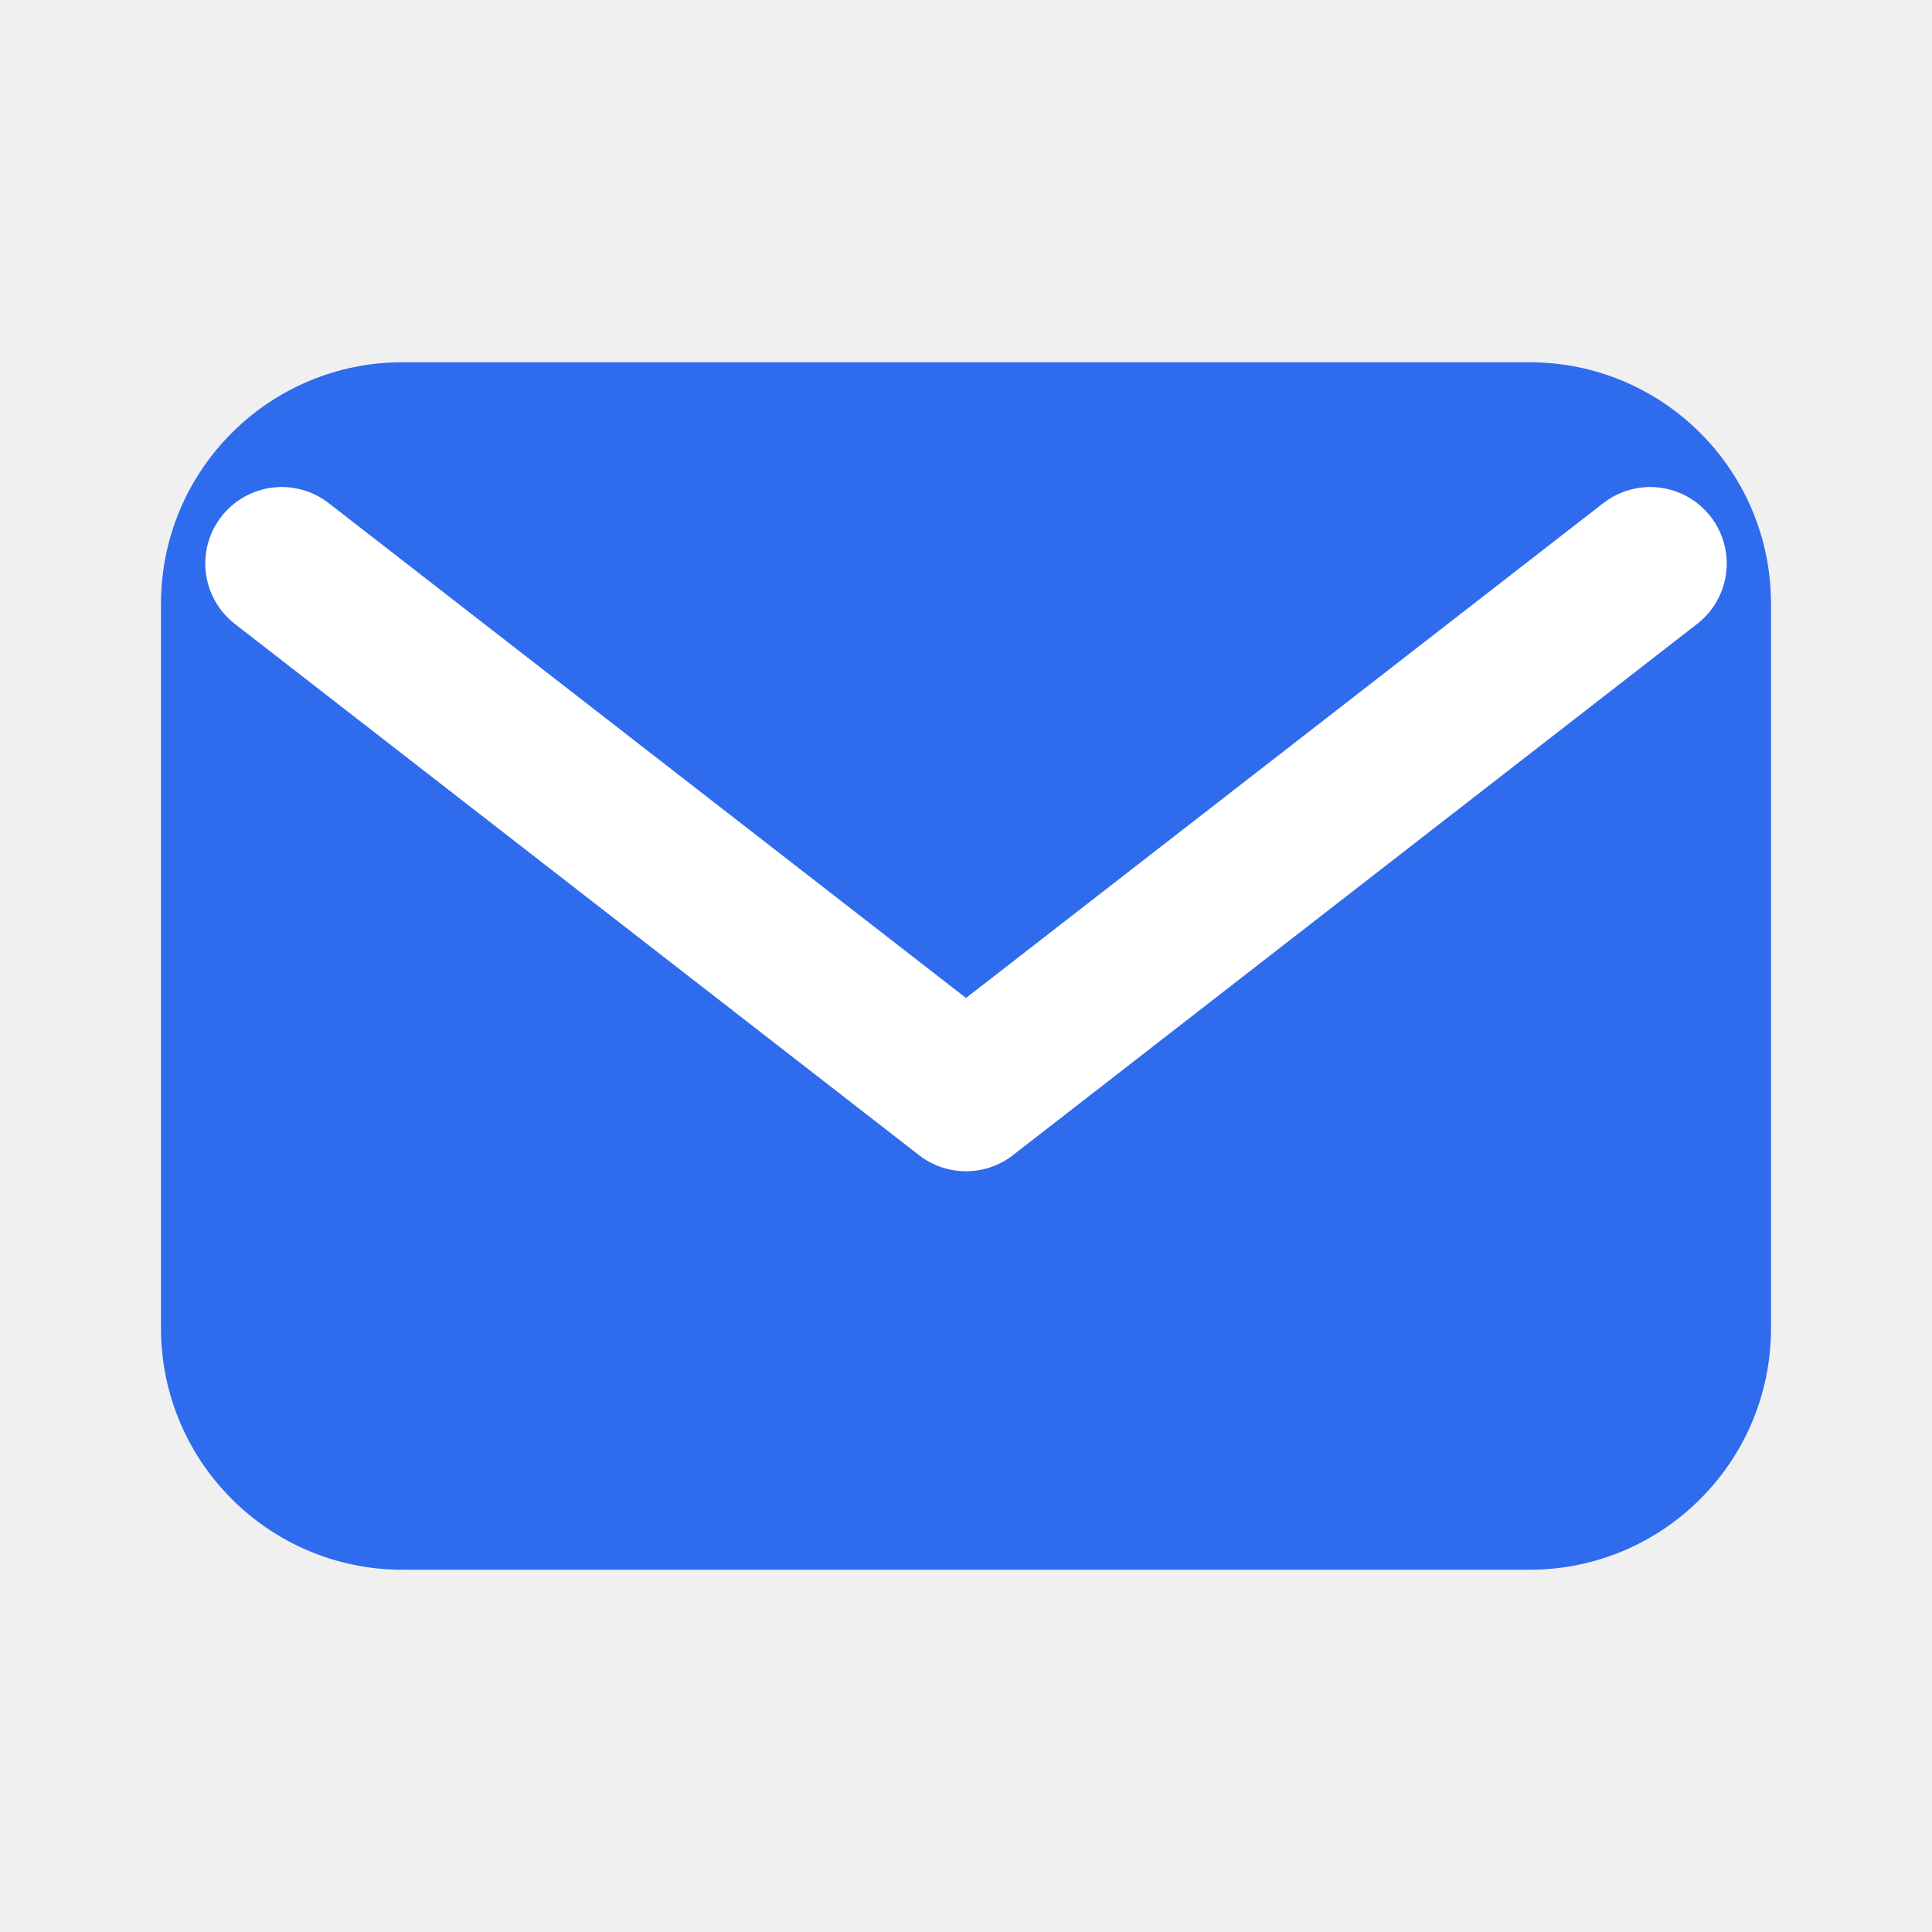
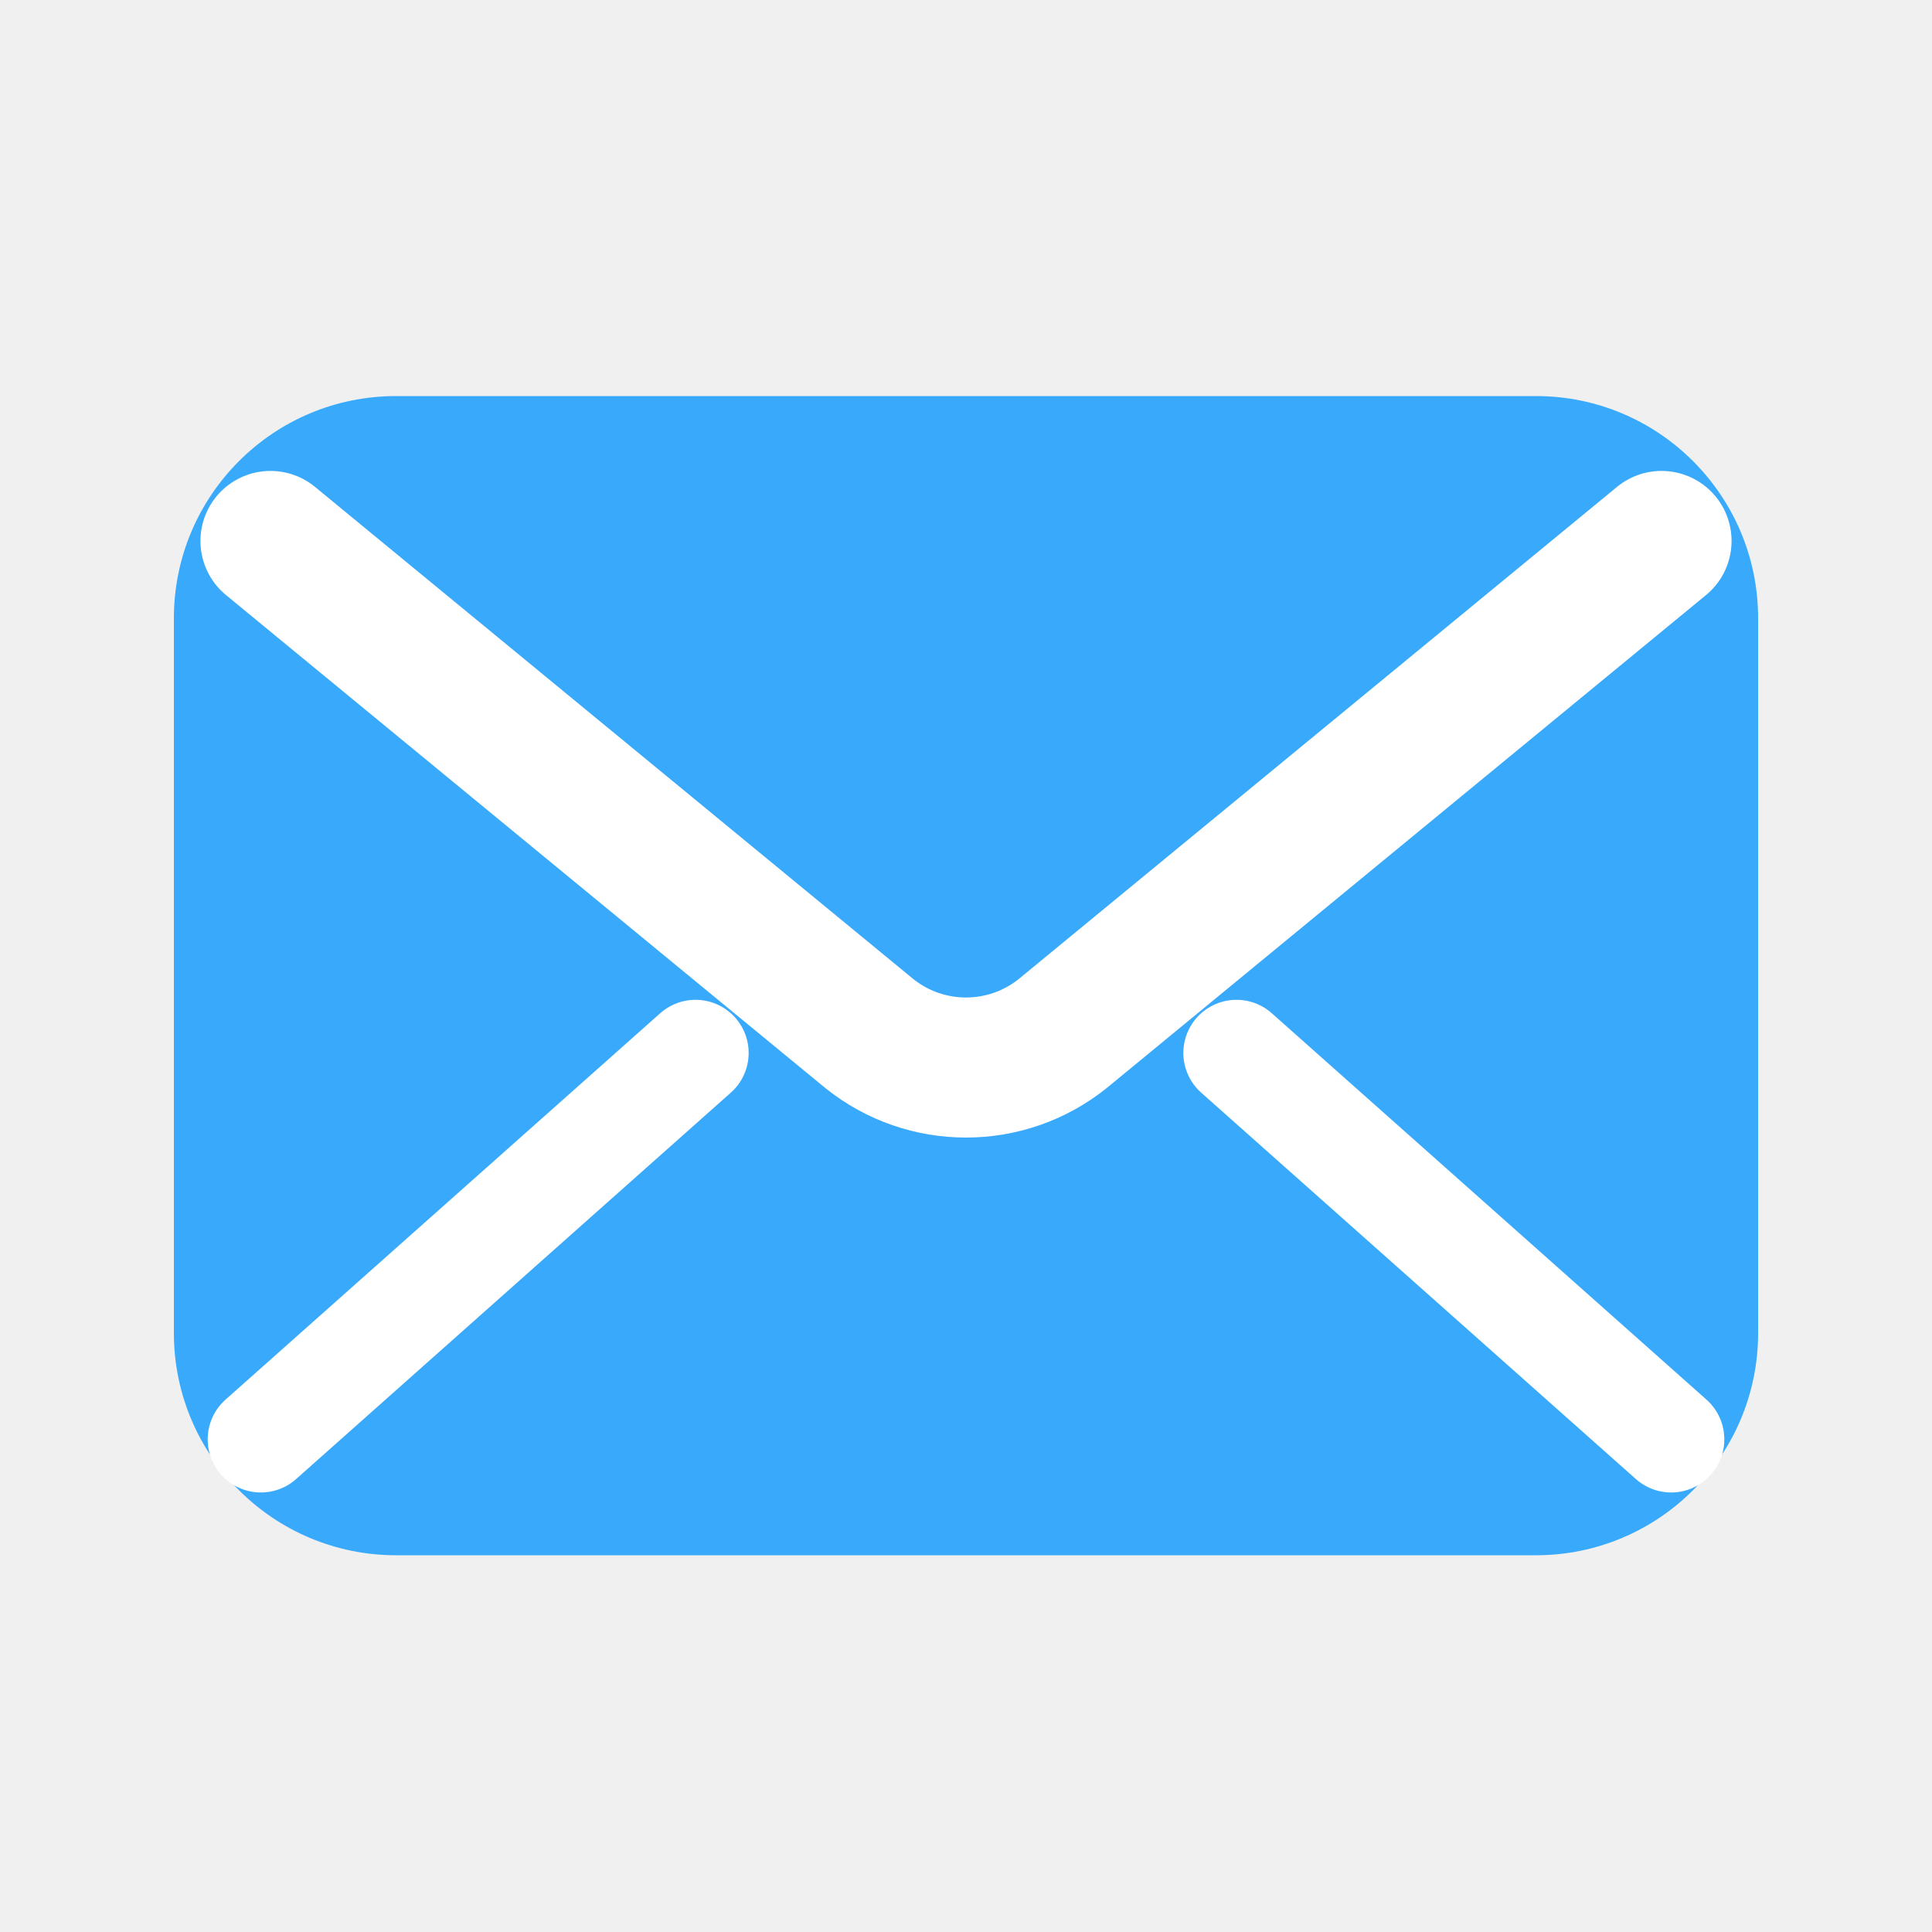
<svg xmlns="http://www.w3.org/2000/svg" width="20" height="20" viewBox="0 0 24 24" aria-hidden="true">
-   <rect x="2" y="4.5" width="20" height="15" rx="3" fill="#2F6BED" />
-   <path d="m3.5 7 8.5 6.6L20.5 7" fill="none" stroke="#FFFFFF" stroke-width="1.9" stroke-linecap="round" stroke-linejoin="round" />
+   <rect x="2.16" y="4.92" width="19.68" height="14.4" rx="2.76" fill="#39aafb" />
+   <path d="m3.36 6.72 7.44 6.12a1.92 1.92 0 0 0 2.4 0l7.44-6.12" fill="none" stroke="#FFFFFF" stroke-width="1.74" stroke-linecap="round" stroke-linejoin="round" />
+   <path d="m3.24 17.88 5.4-4.8M20.76 17.88l-5.4-4.8" fill="none" stroke="#FFFFFF" stroke-width="1.32" stroke-linecap="round" />
</svg>
